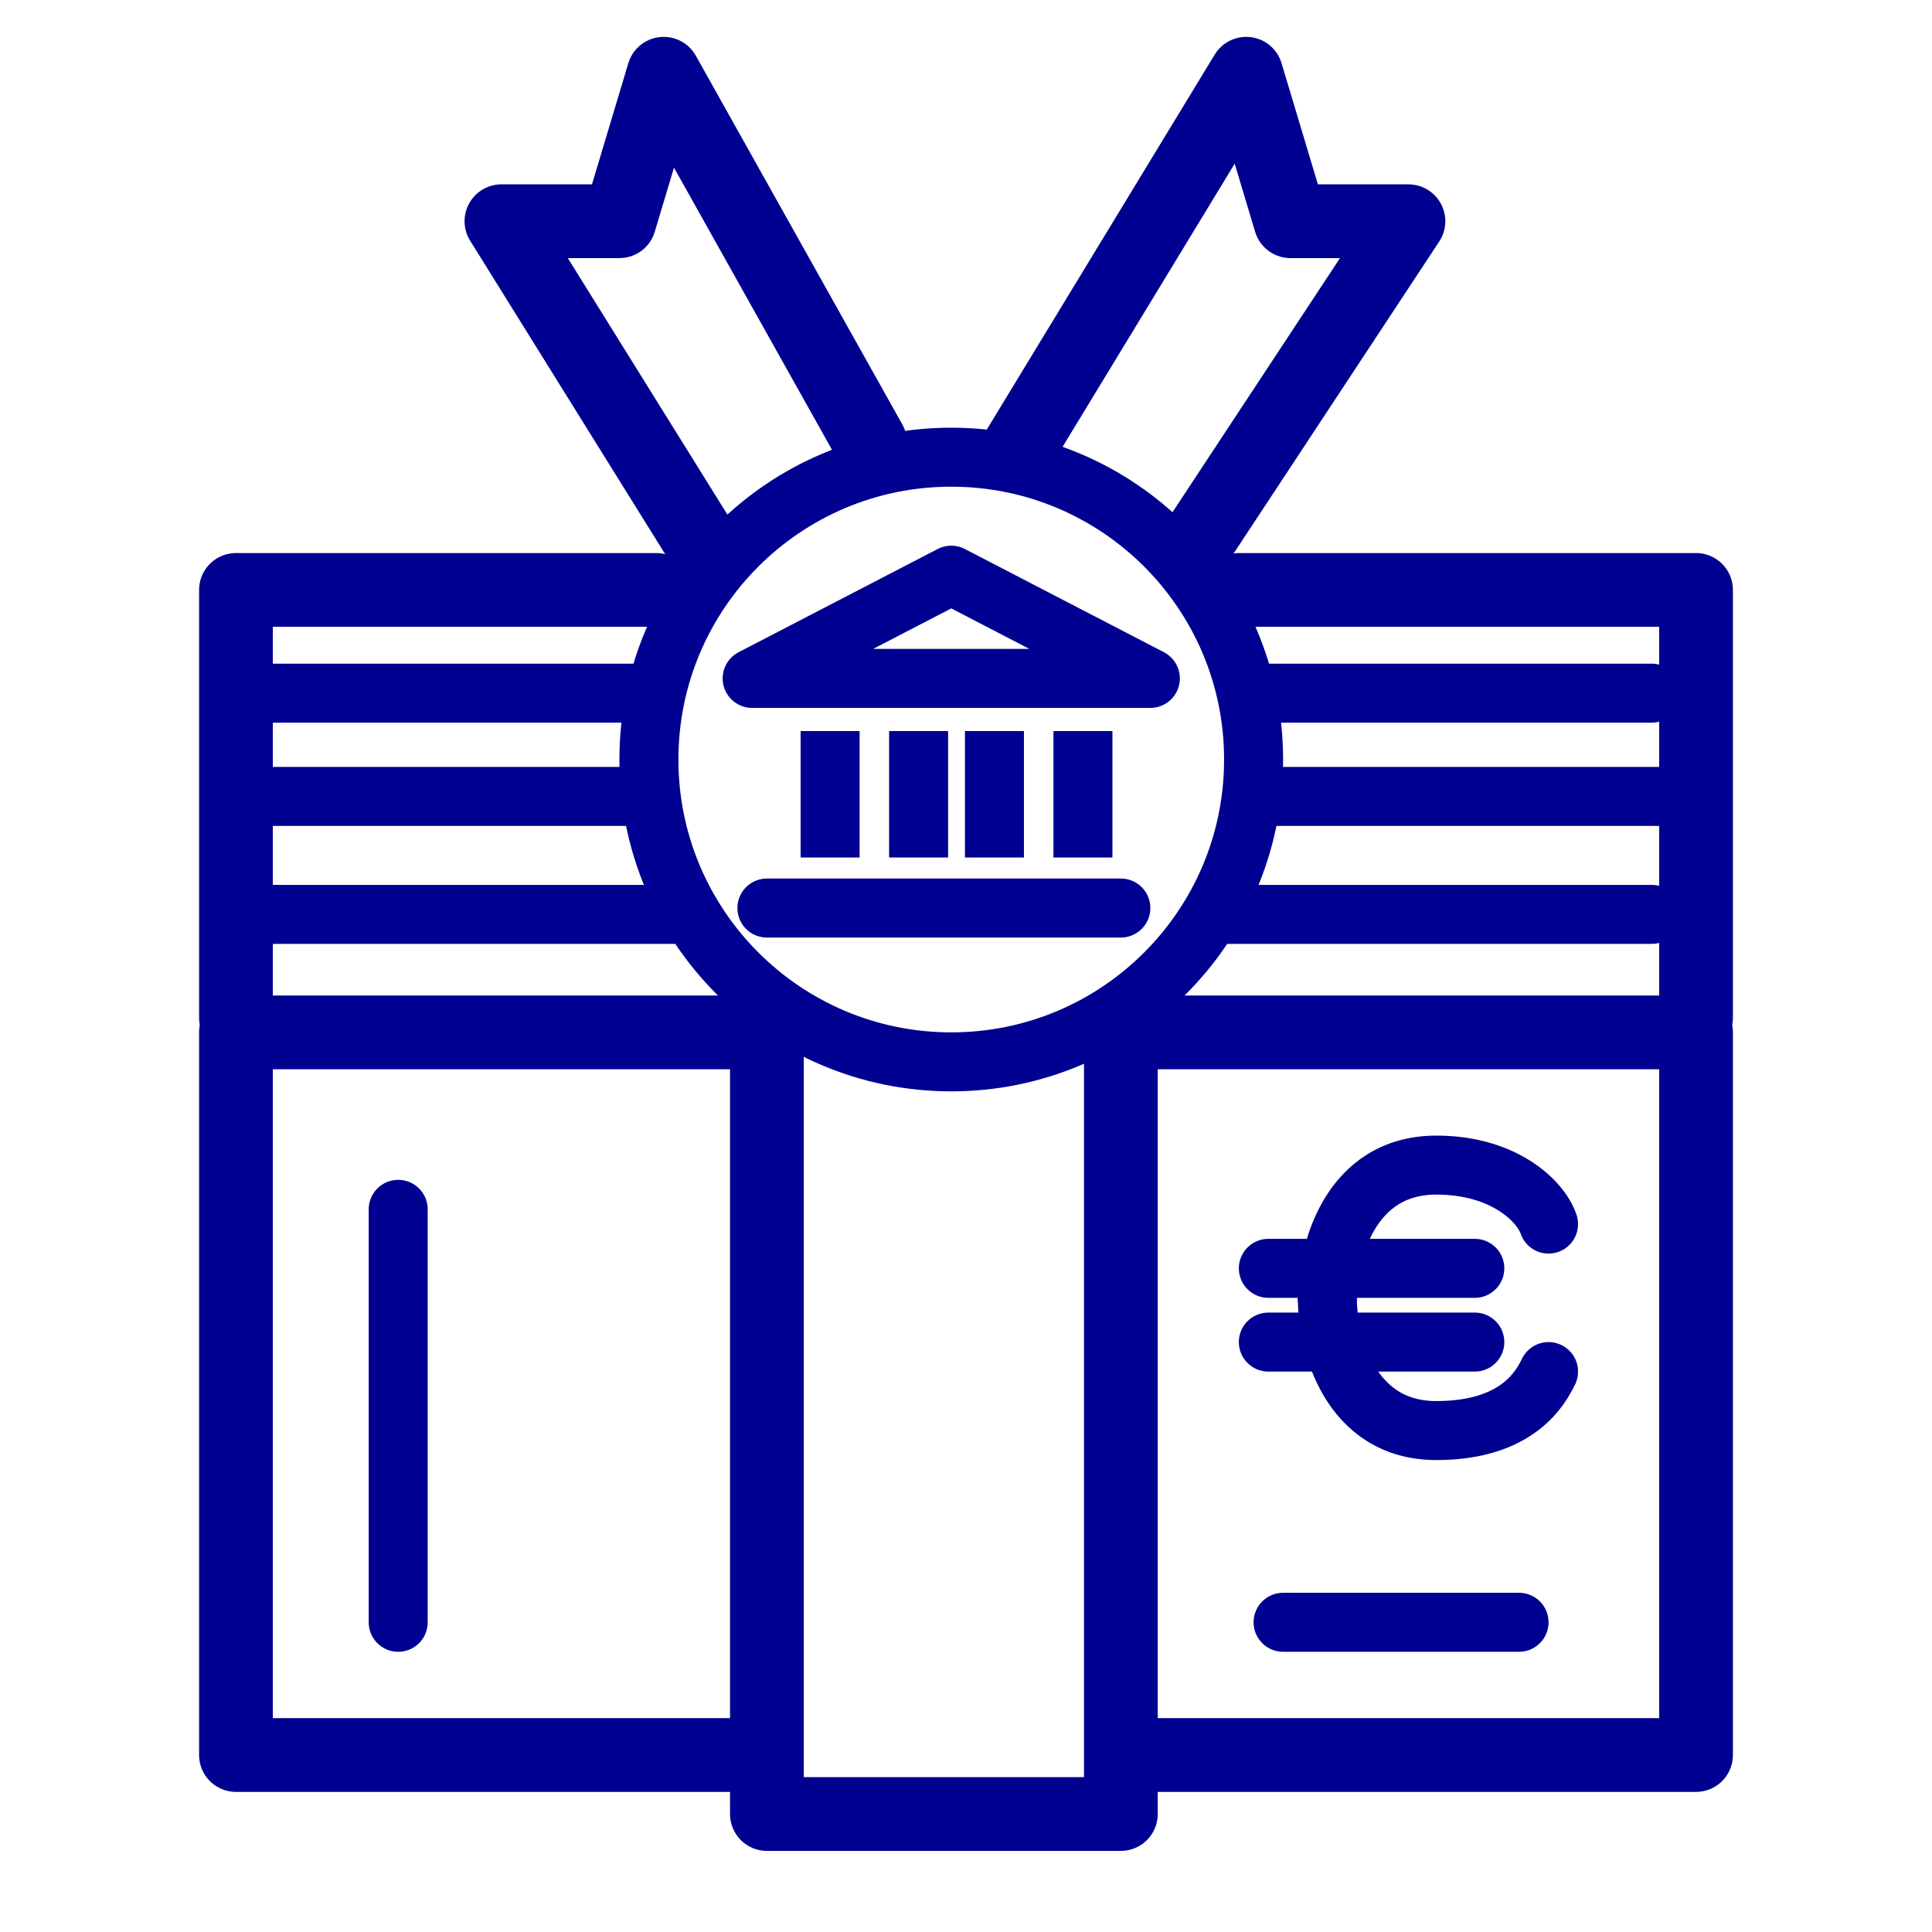
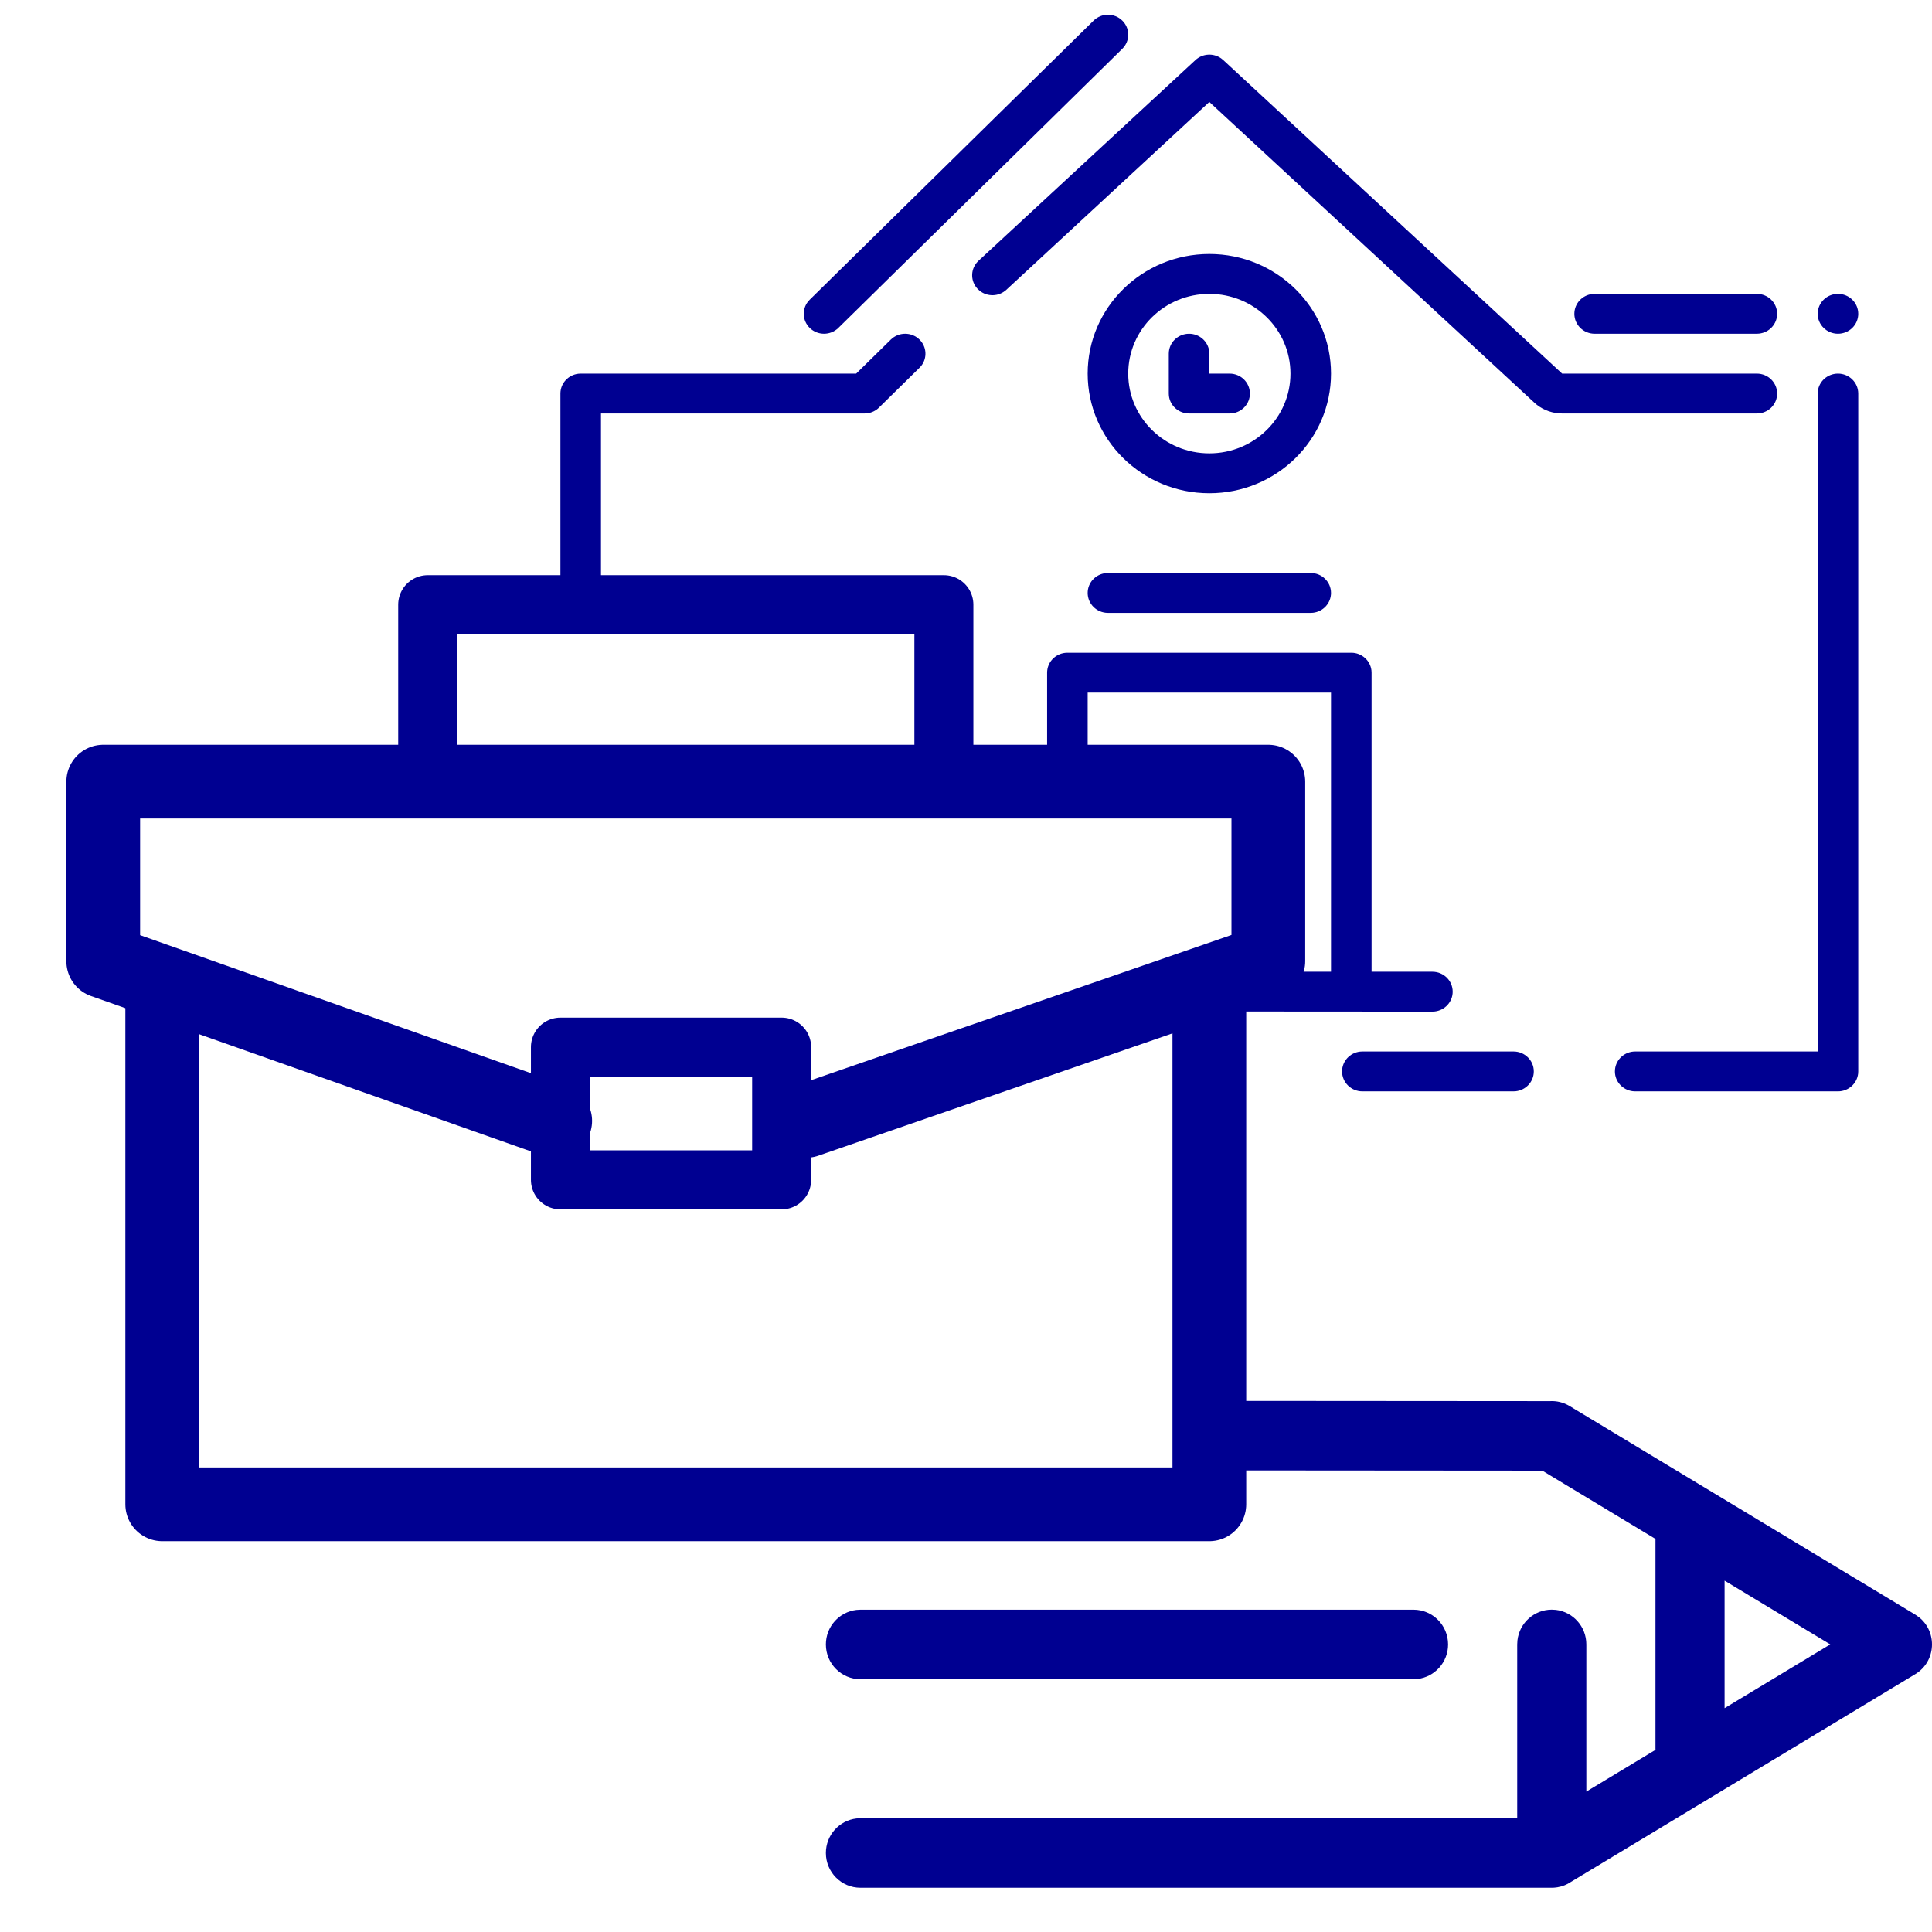
<svg xmlns="http://www.w3.org/2000/svg" width="131" height="131" viewBox="0 0 131 131" fill="none">
-   <path d="M76.5 70H115V119H76.5M51 70H16V119H52" stroke="#000091" stroke-width="5" stroke-linecap="round" stroke-linejoin="round" />
-   <path d="M85 54L115 54" stroke="#000091" stroke-width="4" stroke-linecap="round" stroke-linejoin="round" />
-   <path d="M82.5 62L112 62" stroke="#000091" stroke-width="4" stroke-linecap="round" stroke-linejoin="round" />
-   <path d="M85 47L112 47" stroke="#000091" stroke-width="4" stroke-linecap="round" stroke-linejoin="round" />
-   <path d="M44 54L16.5 54" stroke="#000091" stroke-width="4" stroke-linecap="round" stroke-linejoin="round" />
-   <path d="M46.5 62L17 62" stroke="#000091" stroke-width="4" stroke-linecap="round" stroke-linejoin="round" />
-   <path d="M44 47L17 47" stroke="#000091" stroke-width="4" stroke-linecap="round" stroke-linejoin="round" />
-   <path d="M115 69L115 40L84 40M16 69L16 40L44.5 40" stroke="#000091" stroke-width="5" stroke-linecap="round" stroke-linejoin="round" />
-   <path d="M52 70V123H76V70" stroke="#000091" stroke-width="5" stroke-linecap="round" stroke-linejoin="round" />
-   <circle cx="64.5" cy="51.5" r="20.5" stroke="#000091" stroke-width="4" />
-   <path d="M27 82L27 110" stroke="#000091" stroke-width="4" stroke-linecap="round" stroke-linejoin="round" />
-   <path d="M103 110H87" stroke="#000091" stroke-width="4" stroke-linecap="round" stroke-linejoin="round" />
-   <path d="M73.429 49.57L73.429 58.142" stroke="#000091" stroke-width="4" stroke-linejoin="round" />
-   <path d="M56.286 49.57L56.286 58.142" stroke="#000091" stroke-width="4" stroke-linejoin="round" />
-   <path d="M62.286 49.57L62.286 58.142" stroke="#000091" stroke-width="4" stroke-linejoin="round" />
-   <path d="M67.429 49.57L67.429 58.142" stroke="#000091" stroke-width="4" stroke-linejoin="round" />
-   <path d="M64.5 39L78 46H51L64.5 39Z" stroke="#000091" stroke-width="4" stroke-linecap="round" stroke-linejoin="round" />
-   <path d="M76 61.57H52" stroke="#000091" stroke-width="4" stroke-linecap="round" stroke-linejoin="round" />
-   <path d="M48 37.5L34 15H42L45 5L59 30" stroke="#000091" stroke-width="5" stroke-linecap="round" stroke-linejoin="round" />
-   <path d="M81 37L95.5 15H87.5L84.5 5L69 30.5" stroke="#000091" stroke-width="5" stroke-linecap="round" stroke-linejoin="round" />
-   <path d="M100 86H86" stroke="#000091" stroke-width="4" stroke-linecap="round" stroke-linejoin="round" />
-   <path d="M100 91H86" stroke="#000091" stroke-width="4" stroke-linecap="round" stroke-linejoin="round" />
-   <path d="M90 88C90 85 91.479 78.999 97.394 79C102.042 79.001 104.5 81.5 105 83" stroke="#000091" stroke-width="4" stroke-linecap="round" stroke-linejoin="round" />
-   <path d="M90 88C90 91 91.479 97.001 97.394 97C103 96.999 104.5 94 105 93" stroke="#000091" stroke-width="4" stroke-linecap="round" stroke-linejoin="round" />
+   <path d="M76.097 1.396C75.56 0.868 74.69 0.868 74.153 1.396L54.903 20.322L54.788 20.449C54.369 20.98 54.407 21.746 54.903 22.234C55.44 22.762 56.31 22.762 56.847 22.234L76.097 3.308L76.212 3.18C76.631 2.65 76.593 1.883 76.097 1.396Z" fill="#000091" />
+   <path d="M82.804 3.959C82.277 3.585 81.543 3.622 81.058 4.071L66.35 17.681L66.232 17.805C65.796 18.322 65.811 19.09 66.291 19.591L66.417 19.708C66.944 20.136 67.724 20.122 68.235 19.649L81.999 6.912L104.036 27.302L104.211 27.452C104.696 27.829 105.298 28.037 105.92 28.037H119.125L119.285 28.028C119.969 27.95 120.5 27.378 120.5 26.685C120.5 25.939 119.884 25.333 119.125 25.333H105.92L82.942 4.071L82.804 3.959Z" fill="#000091" />
+   <path d="M124.625 25.333C123.92 25.333 123.339 25.855 123.259 26.527L123.25 26.685V71.296H110.875C110.17 71.296 109.589 71.818 109.509 72.49L109.5 72.648C109.5 73.341 110.031 73.913 110.715 73.991L110.875 74H124.625C125.33 74 125.911 73.478 125.991 72.806L126 72.648V26.685C126 25.939 125.384 25.333 124.625 25.333Z" fill="#000091" />
+   <path fill-rule="evenodd" clip-rule="evenodd" d="M98.5 67.241C98.5 66.494 97.884 65.889 97.125 65.889H93V45.611L92.991 45.453C92.911 44.781 92.33 44.259 91.625 44.259H72.375L72.215 44.268C71.531 44.346 71 44.918 71 45.611V46.5V53.565H79.25C80.439 53.565 87 54.307 87 55C87 55.747 84.75 64.5 83.535 68.584L97.125 68.593L97.285 68.584C97.969 68.505 98.5 67.934 98.5 67.241ZM83.375 53.722L87.5 54.5V65.889H90.25V46.962H73.75V53.565L78 51.5L80.625 53.722C80.625 52.976 81.241 52.37 82 52.37C82.705 52.37 83.286 52.892 83.366 53.565L83.375 53.722Z" fill="#000091" />
+   <path d="M83.375 25.333C84.134 25.333 84.75 25.939 84.75 26.685C84.75 27.378 84.219 27.95 83.535 28.028L83.375 28.037H80.625C79.92 28.037 79.339 27.515 79.259 26.843C79.253 26.791 79.25 26.738 79.25 26.685V23.982C79.25 23.235 79.866 22.63 80.625 22.63C81.33 22.63 81.911 23.151 81.991 23.824L82 23.982V25.333H83.375Z" fill="#000091" />
+   <path fill-rule="evenodd" clip-rule="evenodd" d="M73.75 25.333C73.75 20.854 77.444 17.222 82 17.222C86.556 17.222 90.25 20.854 90.25 25.333C90.25 29.813 86.556 33.444 82 33.444C77.444 33.444 73.75 29.813 73.75 25.333ZM82 19.926C85.038 19.926 87.5 22.347 87.5 25.333C87.5 28.32 85.038 30.741 82 30.741C78.962 30.741 76.5 28.32 76.5 25.333C76.5 22.347 78.962 19.926 82 19.926Z" fill="#000091" />
+   <path d="M90.25 40.204C90.25 39.457 89.634 38.852 88.875 38.852H75.125L74.965 38.861C74.281 38.939 73.75 39.51 73.75 40.204C73.75 40.95 74.366 41.556 75.125 41.556H88.875L89.035 41.547C89.719 41.468 90.25 40.897 90.25 40.204Z" fill="#000091" />
+   <path d="M104 72.648C104 71.901 103.384 71.296 102.625 71.296H92.375L92.215 71.305C91.531 71.383 91 71.955 91 72.648C91 73.395 91.616 74 92.375 74H102.625L102.785 73.991C103.469 73.913 104 73.341 104 72.648Z" fill="#000091" />
+   <path d="M60.403 23.026C60.94 22.498 61.81 22.498 62.347 23.026C62.843 23.513 62.881 24.28 62.462 24.81L62.347 24.937L59.597 27.641C59.382 27.852 59.104 27.986 58.806 28.025L58.625 28.037H40.75V41.241C40.75 41.934 40.219 42.505 39.535 42.584L39.375 42.593C38.67 42.593 38.089 42.071 38.009 41.398L38 41.241V26.685C38 25.992 38.531 25.421 39.215 25.342L39.375 25.333H58.053L60.403 23.026Z" fill="#000091" />
+   <path d="M119.125 19.926C119.884 19.926 120.5 20.531 120.5 21.278C120.5 21.971 119.969 22.542 119.285 22.62L119.125 22.63H108.125C107.366 22.63 106.75 22.024 106.75 21.278C106.75 20.584 107.281 20.013 107.965 19.935L108.125 19.926H119.125Z" fill="#000091" />
+   <path d="M124.625 22.63C125.384 22.63 126 22.024 126 21.278C126 20.531 125.384 19.926 124.625 19.926C123.866 19.926 123.25 20.531 123.25 21.278C123.25 22.024 123.866 22.63 124.625 22.63Z" fill="#000091" />
+   <rect x="29" y="41" width="35" height="12" stroke="#000091" stroke-width="4" stroke-linecap="round" stroke-linejoin="round" />
+   <rect x="38" y="71" width="15" height="9" stroke="#000091" stroke-width="4" stroke-linecap="round" stroke-linejoin="round" />
+   <path d="M54.672 76L86 65.177V53H7V65.177L37.647 76" stroke="#000091" stroke-width="5" stroke-linecap="round" stroke-linejoin="round" />
+   <path d="M11 68V102H82V68" stroke="#000091" stroke-width="5" stroke-linecap="round" stroke-linejoin="round" />
+   <path fill-rule="evenodd" clip-rule="evenodd" d="M129.862 113.519C131.29 112.658 131.374 110.648 130.114 109.652L129.862 109.477L106.425 95.336C106.007 95.084 105.543 94.978 105.091 95.004L83.273 94.988L83 95.004C81.834 95.14 80.93 96.136 80.93 97.345C80.93 98.646 81.979 99.701 83.273 99.701L104.575 99.717L112.251 104.349C112.25 104.376 112.25 104.403 112.25 104.431L112.25 118.572L112.254 118.648L107.562 121.48L107.562 111.498C107.562 110.29 106.658 109.294 105.492 109.157L105.219 109.142C104.017 109.142 103.026 110.051 102.891 111.224L102.875 111.498L102.875 123.286L58.344 123.286L58.07 123.302C56.905 123.438 56 124.434 56 125.643C56 126.944 57.049 128 58.344 128L105.183 128C105.319 128.002 105.457 127.992 105.594 127.97C105.935 127.914 106.251 127.786 106.525 127.6L129.862 113.519ZM116.937 115.822L116.937 107.176L124.102 111.498L116.937 115.822Z" fill="#000091" />
+   <path d="M98.188 111.502C98.188 112.71 97.283 113.707 96.117 113.843L95.844 113.859L58.344 113.859C57.049 113.859 56 112.803 56 111.502C56 110.293 56.905 109.297 58.07 109.161L58.344 109.145L95.844 109.145C97.138 109.145 98.188 110.2 98.188 111.502Z" fill="#000091" />
</svg>
